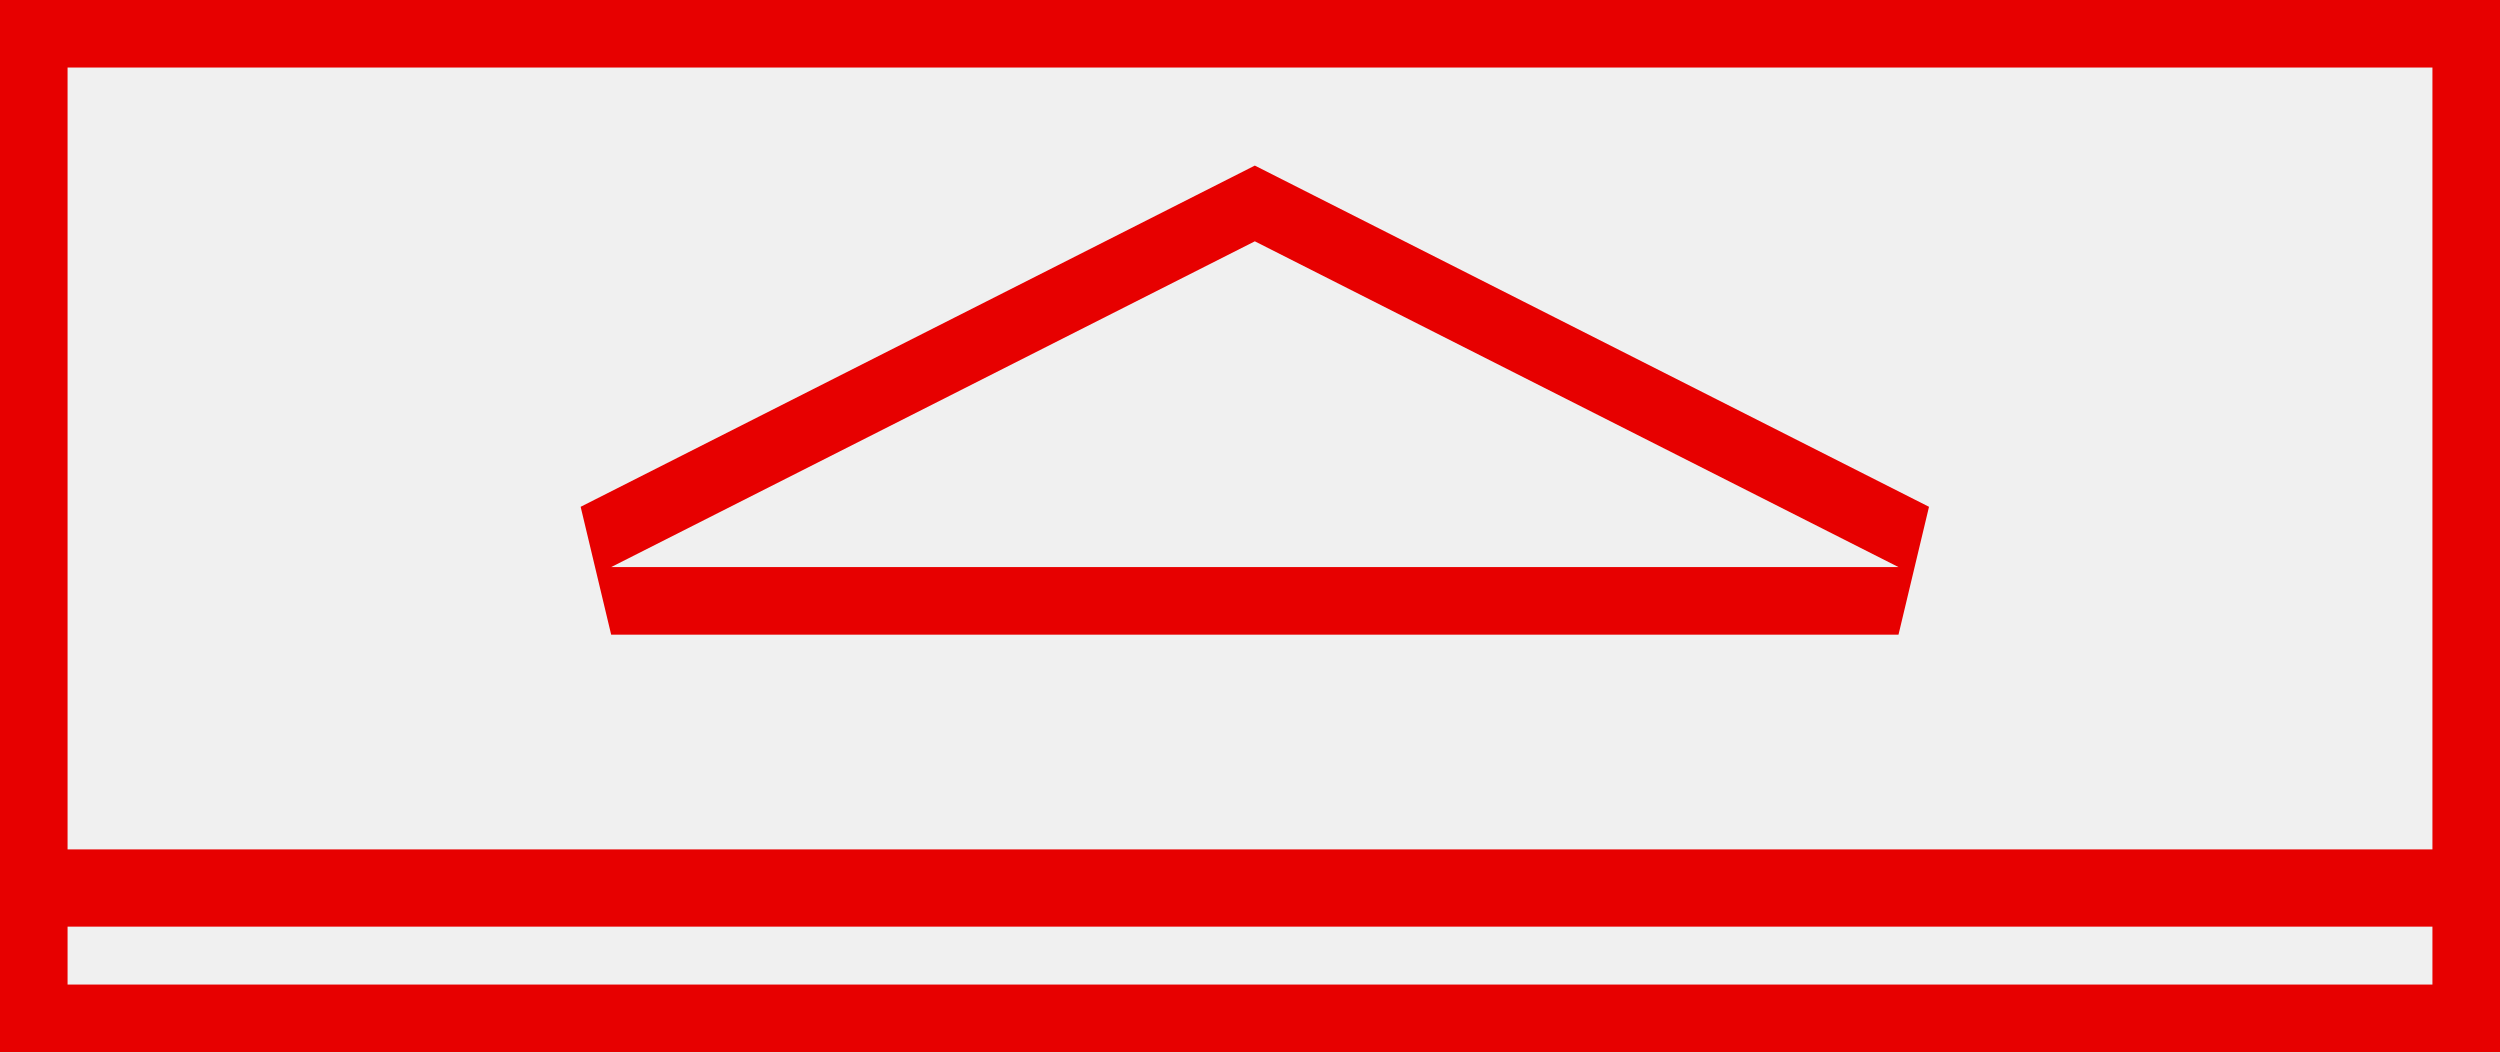
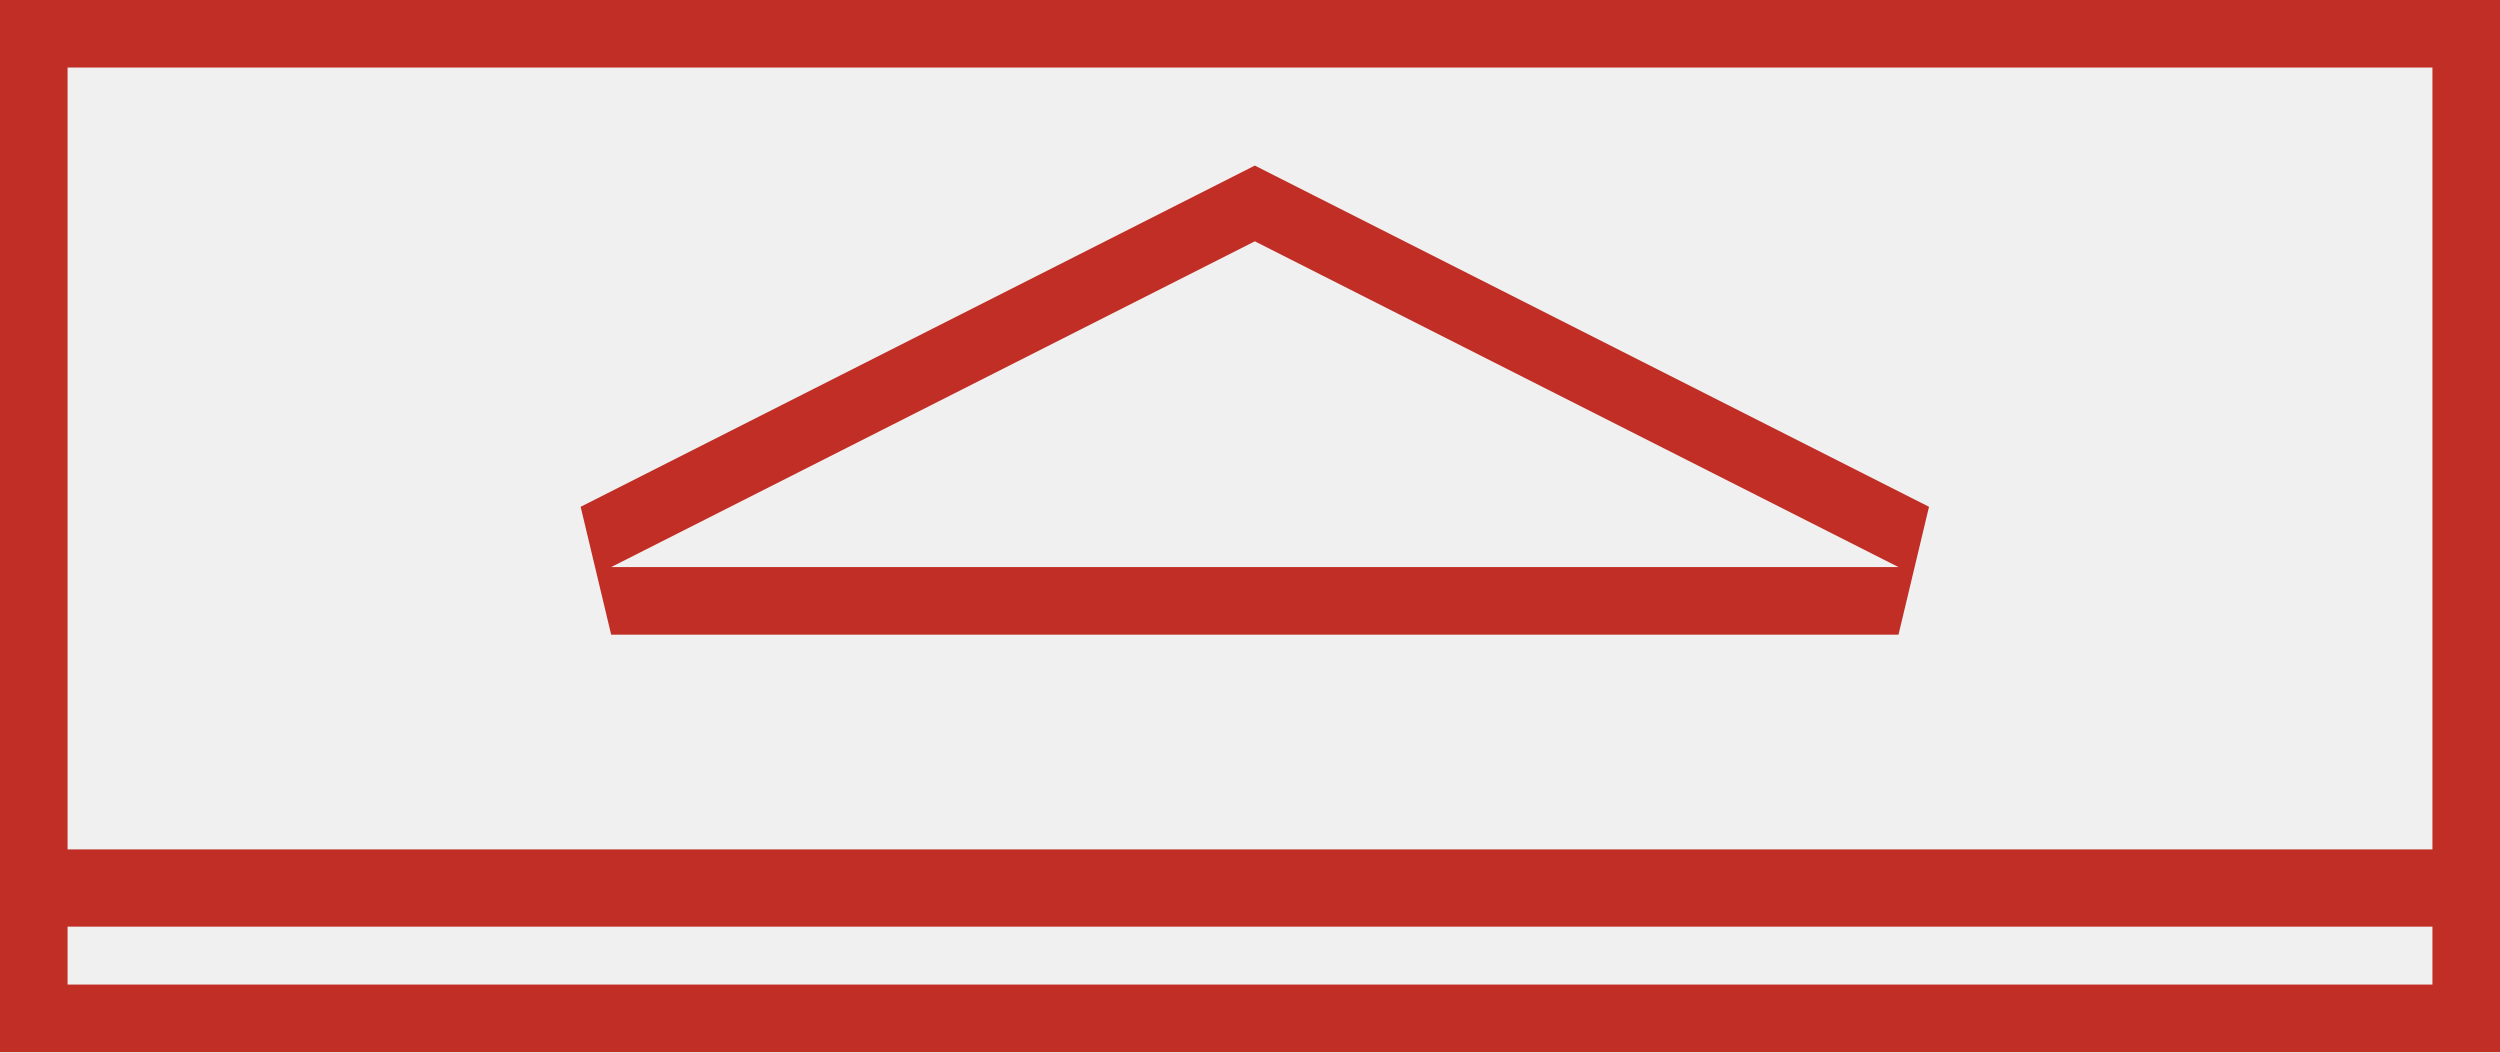
<svg xmlns="http://www.w3.org/2000/svg" width="259" height="109" viewBox="0 0 259 109" fill="none">
  <mask id="path-1-inside-1_9_137" fill="white">
    <path fill-rule="evenodd" clip-rule="evenodd" d="M259 0H0V95H259V0ZM196.684 58.75L130 25L63.316 58.75H196.684Z" />
  </mask>
-   <path d="M0 0V-7H-7V0H0ZM259 0H266V-7H259V0ZM0 95H-7V102H0V95ZM259 95V102H266V95H259ZM130 25L133.161 18.754L130 17.154L126.839 18.754L130 25ZM196.684 58.75V65.75L199.845 52.504L196.684 58.75ZM63.316 58.75L60.155 52.504L63.316 65.75V58.75ZM0 7H259V-7H0V7ZM7 95V0H-7V95H7ZM259 88H0V102H259V88ZM252 0V95H266V0H252ZM126.839 31.246L193.523 64.996L199.845 52.504L133.161 18.754L126.839 31.246ZM66.477 64.996L133.161 31.246L126.839 18.754L60.155 52.504L66.477 64.996ZM196.684 51.75H63.316V65.75H196.684V51.75Z" fill="#E70000" mask="url(#path-1-inside-1_9_137)" />
-   <rect x="3.5" y="92.5" width="252" height="13" stroke="#E70000" stroke-width="7" />
+   <path d="M0 0V-7H-7V0H0ZM259 0H266V-7H259V0ZM0 95H-7V102H0V95ZM259 95V102H266V95H259ZM130 25L133.161 18.754L130 17.154L126.839 18.754L130 25ZM196.684 58.75V65.75L199.845 52.504L196.684 58.75ZM63.316 58.75L60.155 52.504L63.316 65.75V58.75ZM0 7H259V-7H0V7ZM7 95V0H-7V95H7ZM259 88H0V102H259V88ZM252 0V95H266V0H252ZM126.839 31.246L193.523 64.996L199.845 52.504L133.161 18.754L126.839 31.246ZM66.477 64.996L133.161 31.246L126.839 18.754L60.155 52.504L66.477 64.996ZM196.684 51.75H63.316V65.75H196.684V51.75Z" fill="#C02E25" mask="url(#path-1-inside-1_9_137)" />
+   <rect x="3.5" y="92.5" width="252" height="13" stroke="#C02E25" stroke-width="7" />
</svg>
